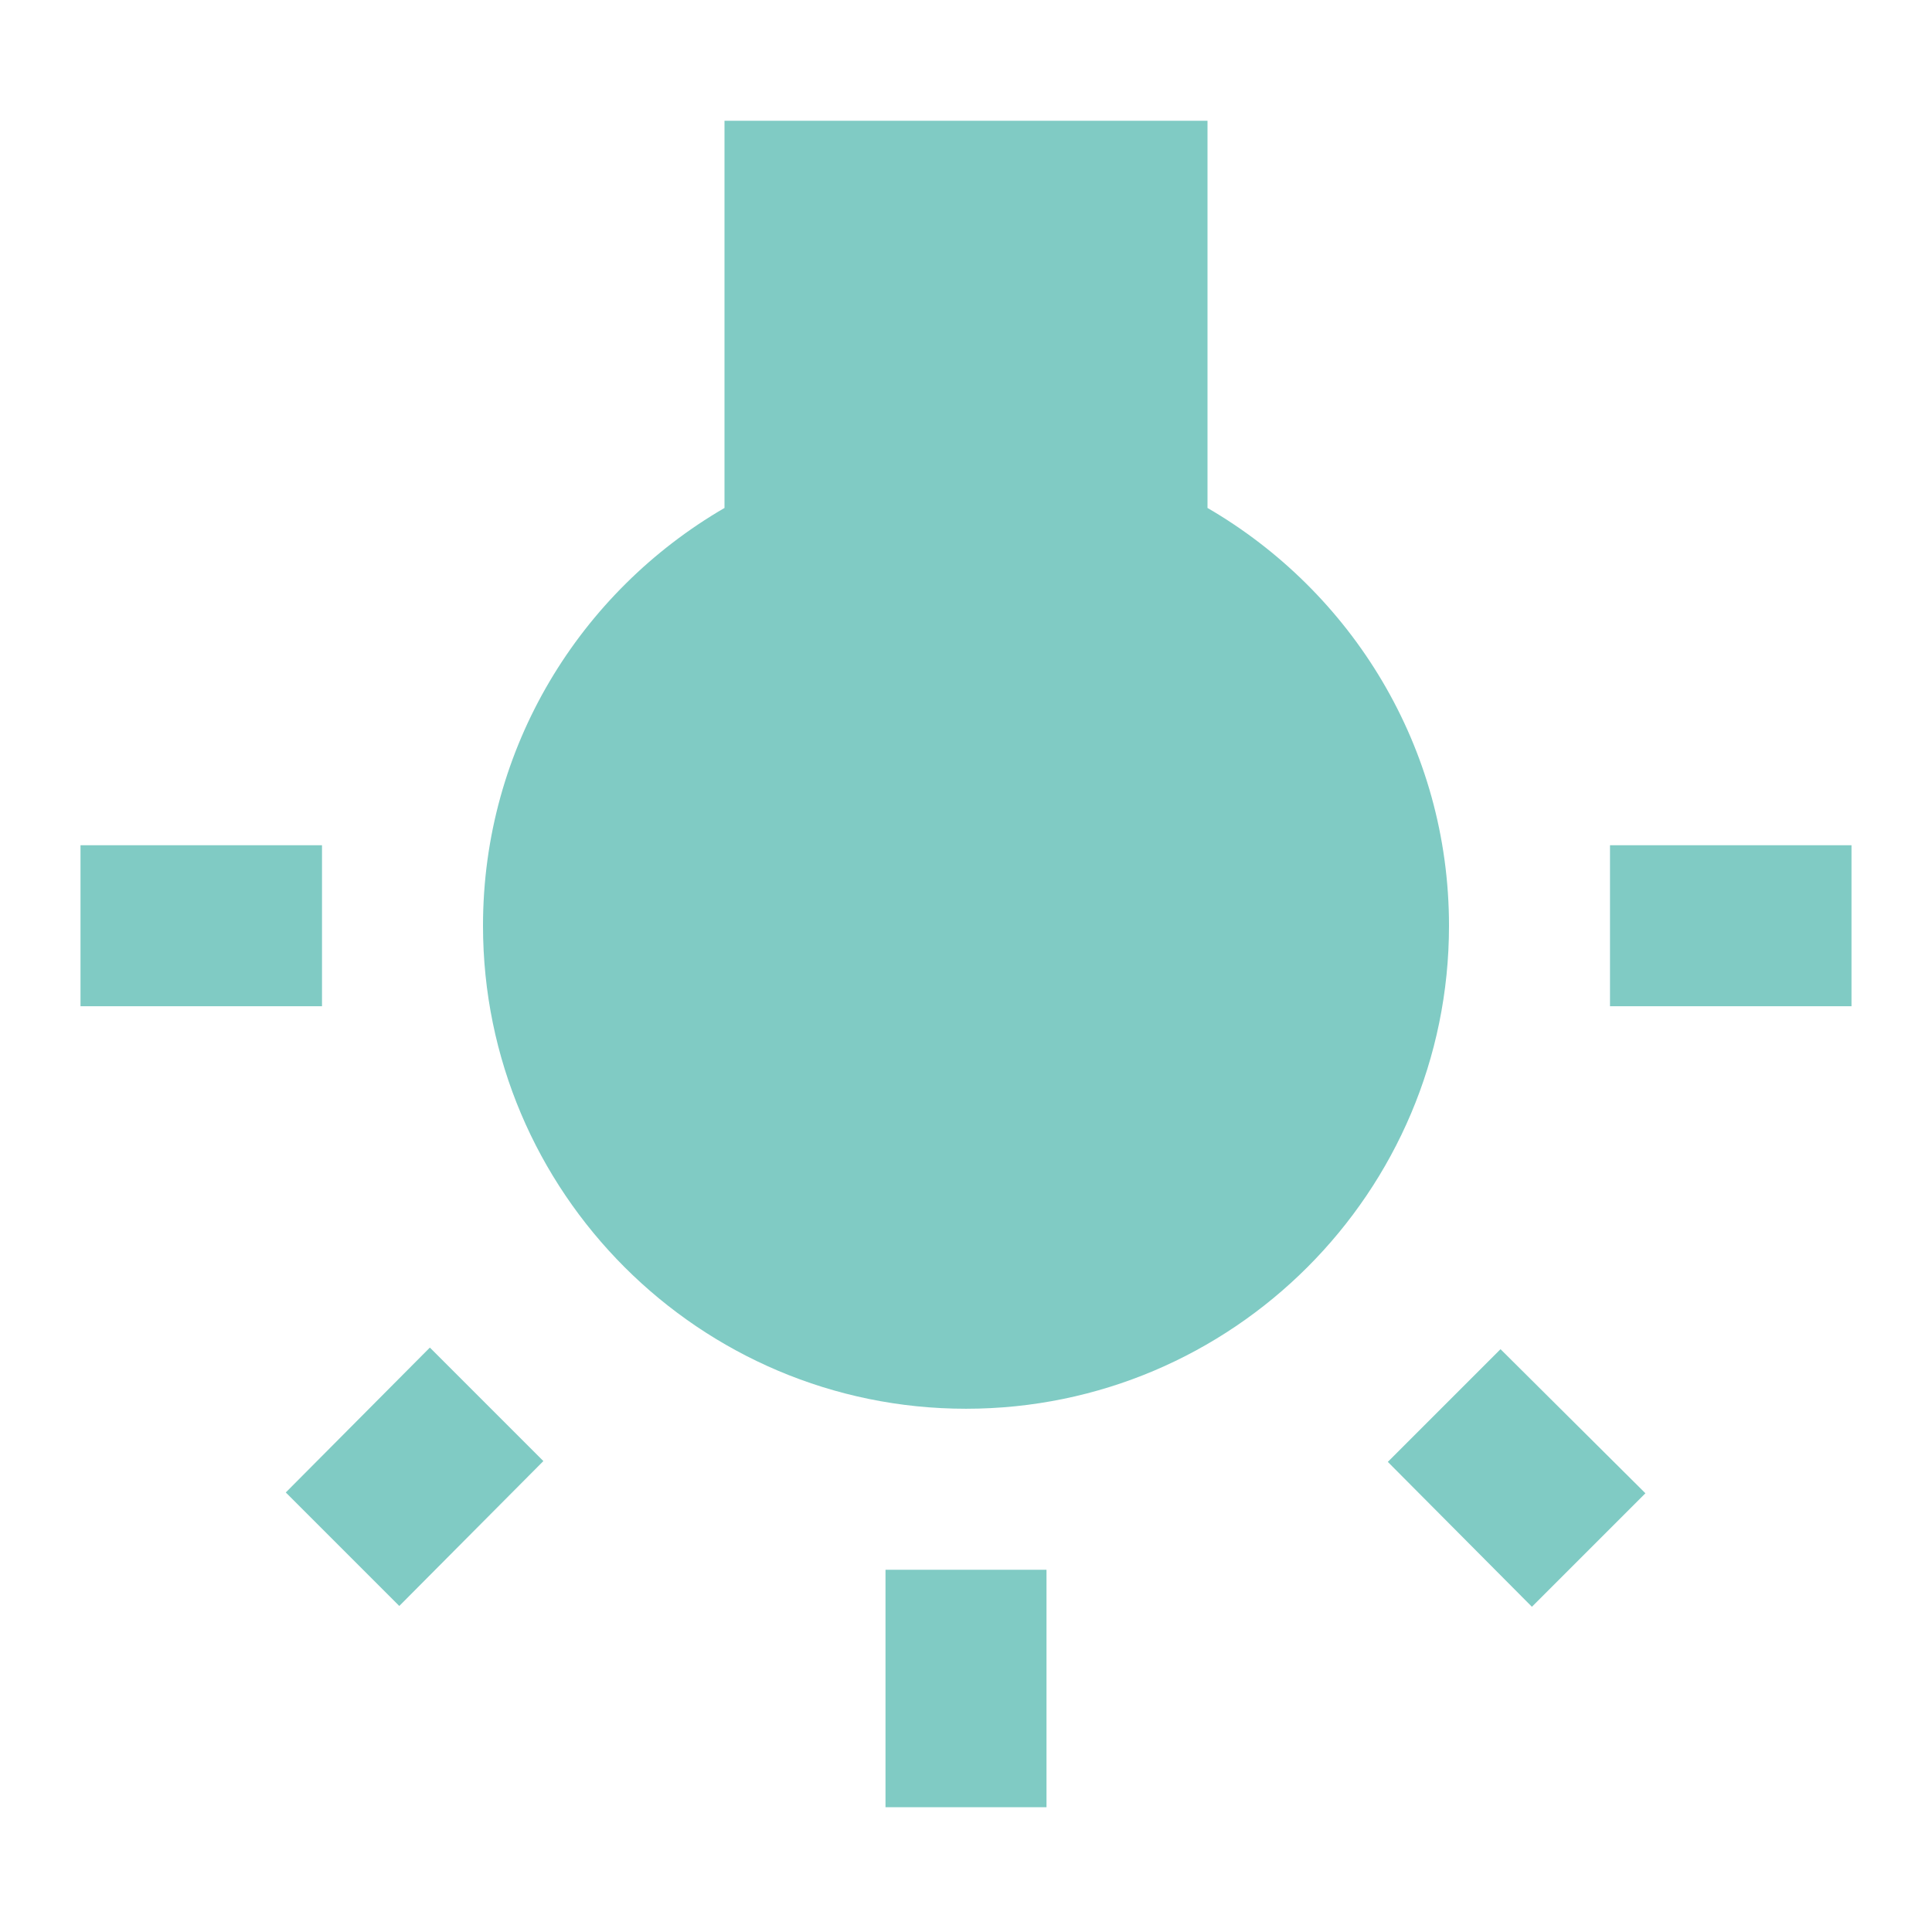
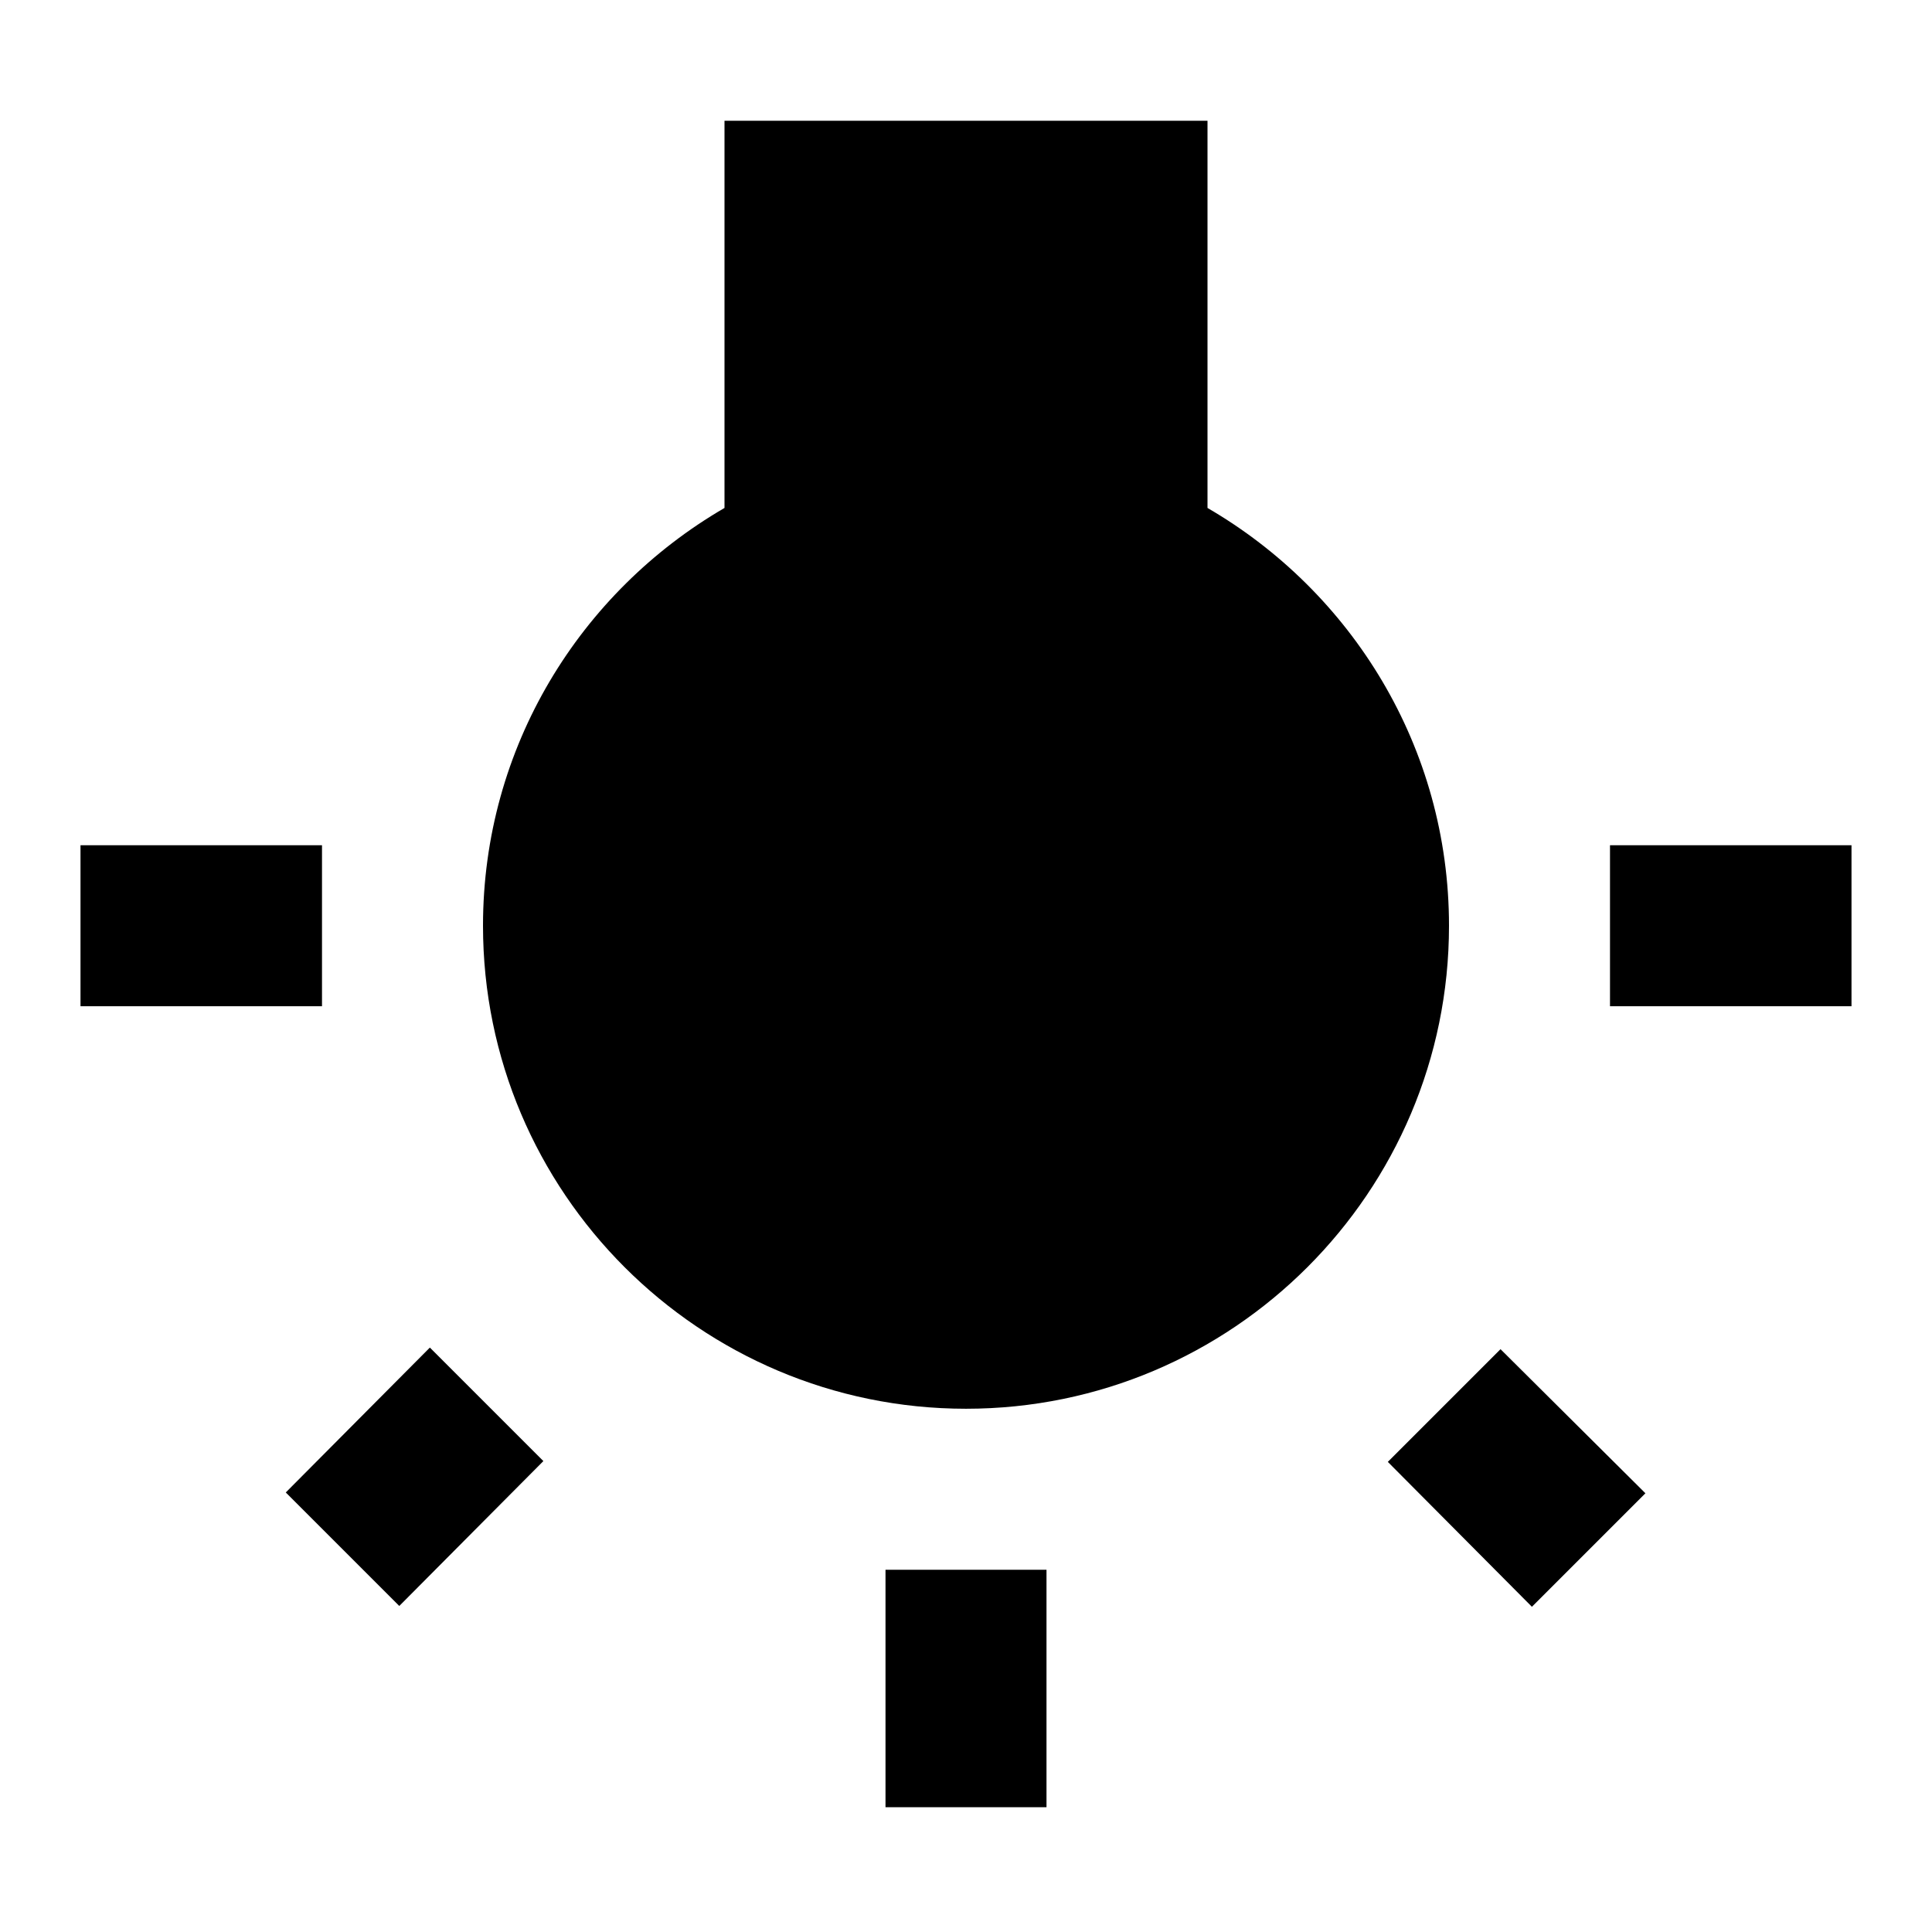
- <svg xmlns="http://www.w3.org/2000/svg" viewBox="0 0 24 24" fill="hsl(174, 42%, 65%)">
+ <svg xmlns="http://www.w3.org/2000/svg" viewBox="0 0 24 24" fill="#000">
  <path d="M3.55 18.54l1.41 1.41 1.79-1.8-1.41-1.41-1.79 1.8zM11 22.45h2V19.5h-2v2.95zM4 10.5H1v2h3v-2zm11-4.19V1.5H9v4.81C7.21 7.35 6 9.28 6 11.5c0 3.31 2.69 6 6 6s6-2.69 6-6c0-2.22-1.21-4.15-3-5.19zm5 4.19v2h3v-2h-3zm-2.76 7.66l1.79 1.8 1.41-1.41-1.8-1.79-1.4 1.4z" />
</svg>
